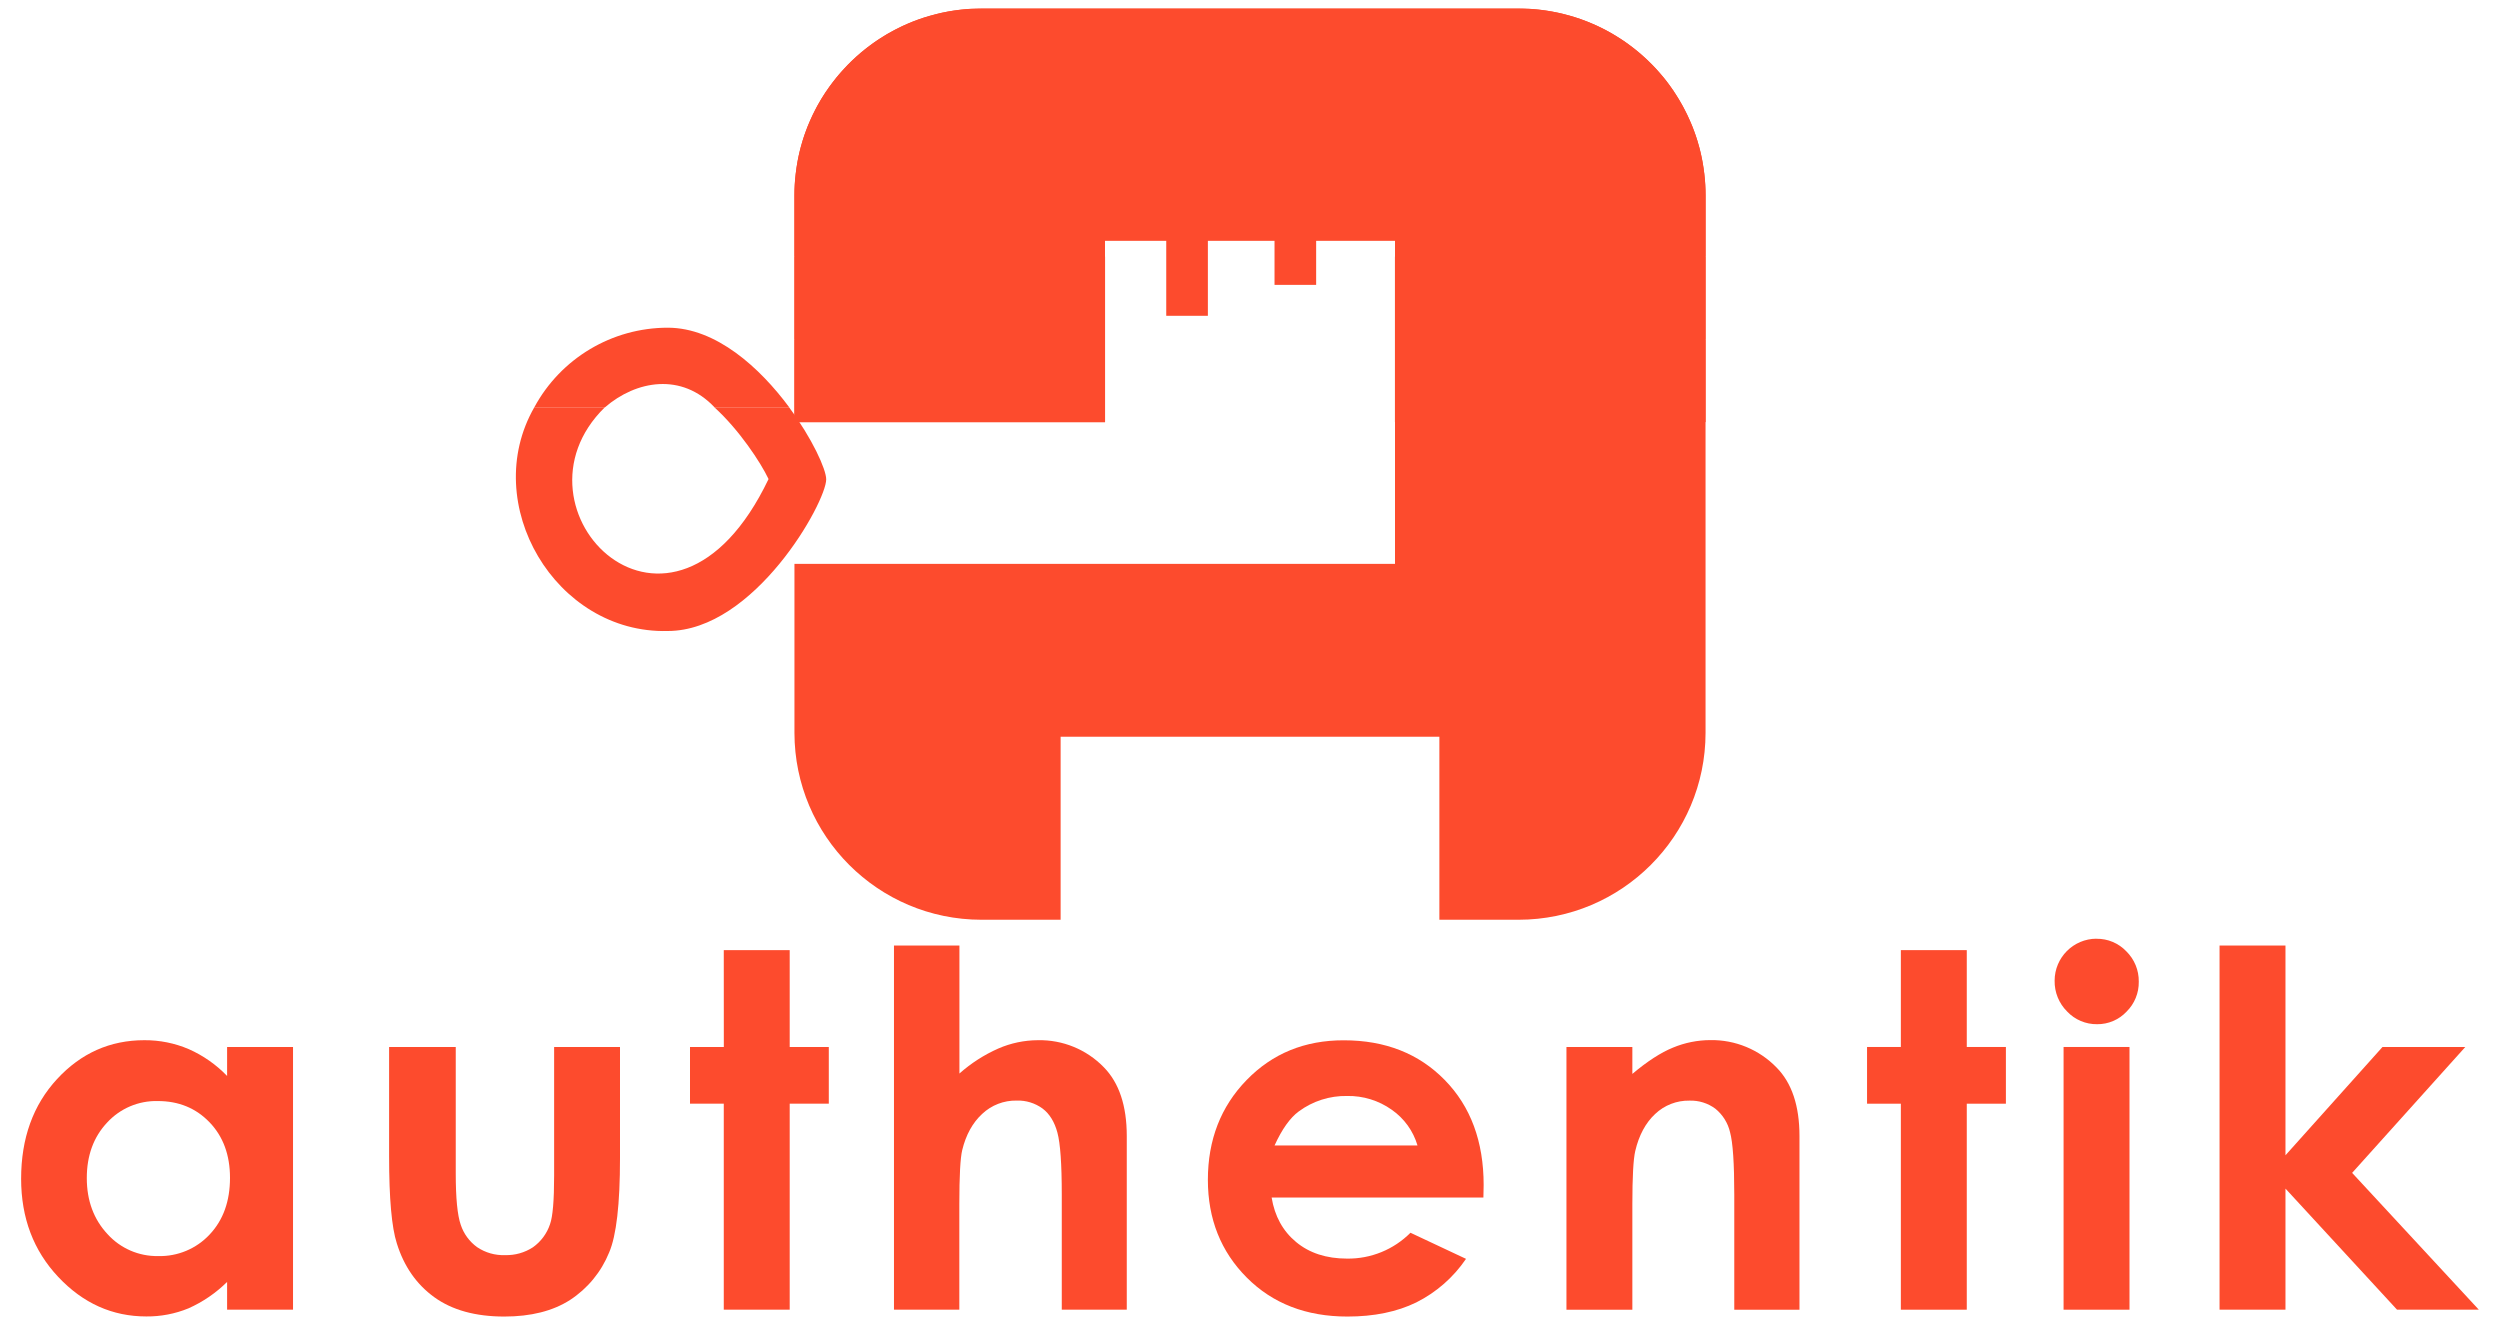
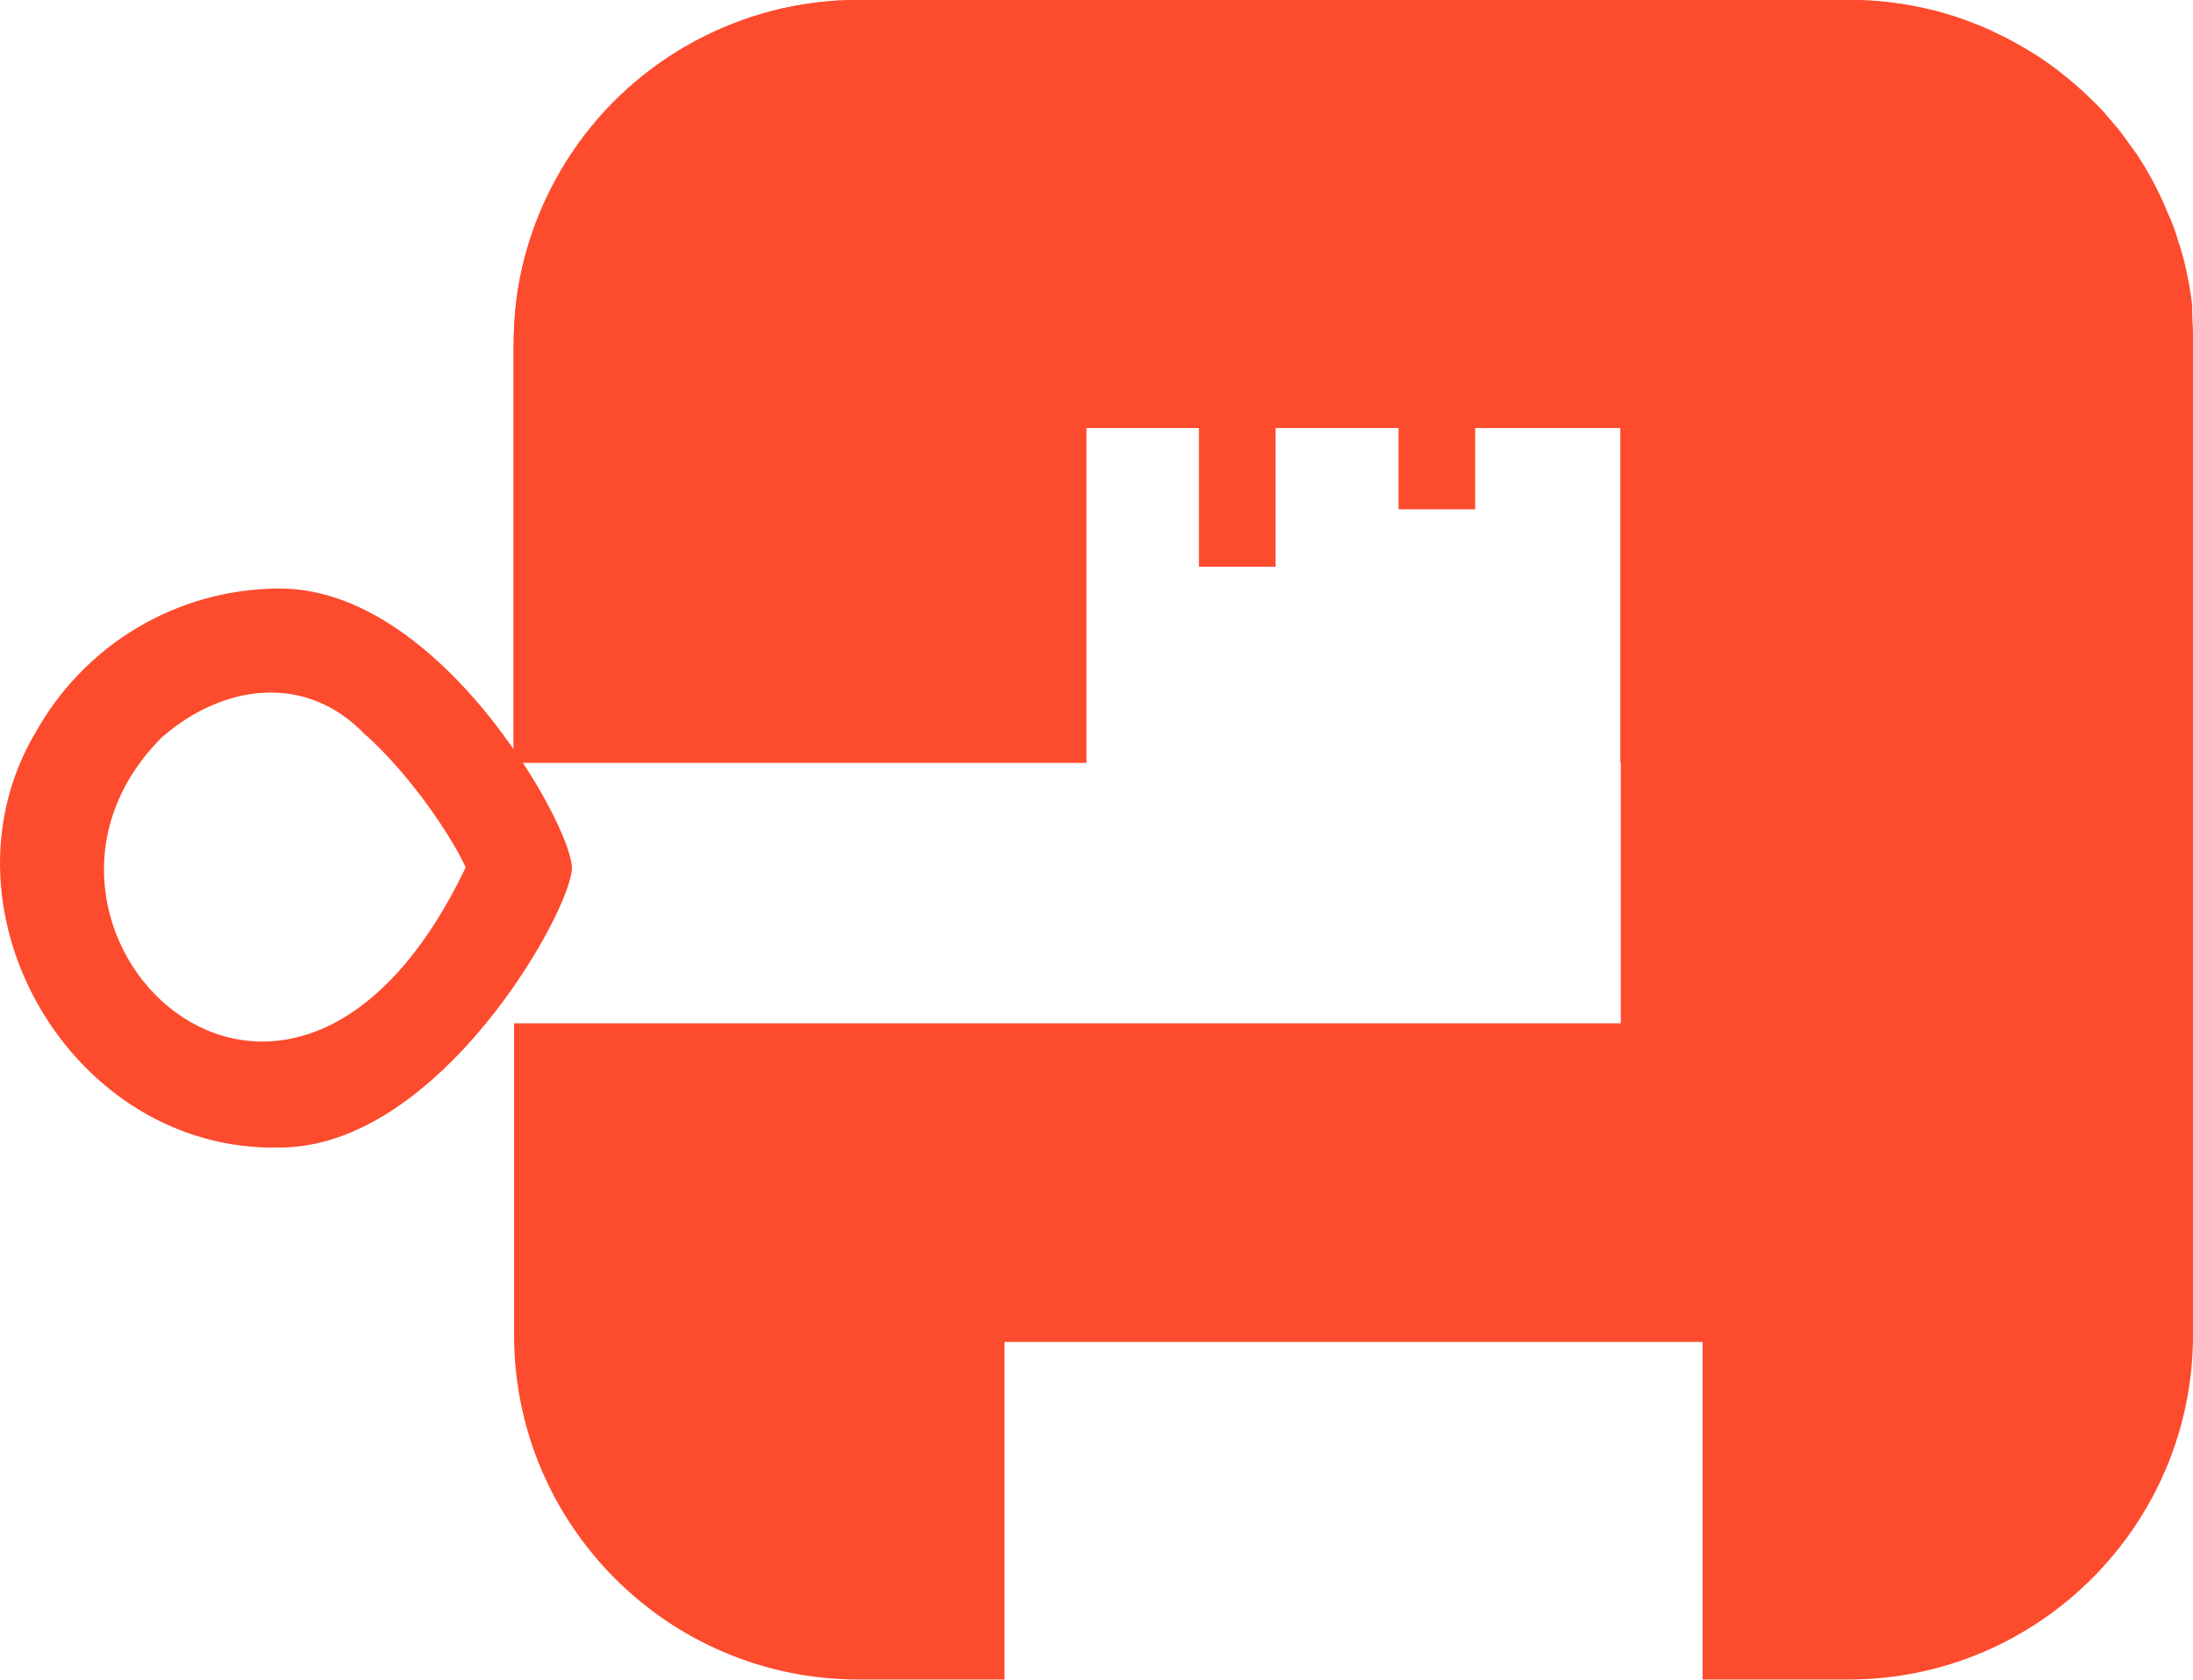
- <svg xmlns="http://www.w3.org/2000/svg" id="Layer_1" data-name="Layer 1" viewBox="0 0 1000 526.49">
-   <defs>
-     <style>.cls-1{fill:#fd4b2d;}</style>
-   </defs>
-   <path class="cls-1" d="M90.84,418.79h26.37V523.88H90.84V512.77a52,52,0,0,1-15.48,10.58,43.48,43.48,0,0,1-16.84,3.23q-20.35,0-35.21-15.79T8.45,471.52q0-24.33,14.37-39.89t34.93-15.55a44.43,44.43,0,0,1,17.75,3.57,48.57,48.57,0,0,1,15.34,10.73ZM63.12,440.42a26.62,26.62,0,0,0-20.31,8.65q-8.09,8.64-8.09,22.16T43,493.64a26.67,26.67,0,0,0,20.27,8.79,27.19,27.19,0,0,0,20.6-8.64Q92,485.15,92,471.14q0-13.71-8.18-22.22T63.12,440.42Z" />
-   <path class="cls-1" d="M155.64,418.79H182.3V469.4q0,14.78,2,20.53a18,18,0,0,0,6.54,8.93A18.74,18.74,0,0,0,202,502.05a19.38,19.38,0,0,0,11.18-3.14,18.42,18.42,0,0,0,6.83-9.23q1.64-4.53,1.64-19.41V418.79H248v44.52q0,27.54-4.34,37.67A41.1,41.1,0,0,1,228,520q-10.34,6.62-26.27,6.62-17.29,0-28-7.73t-15-21.54q-3.09-9.56-3.09-34.77Z" />
-   <path class="cls-1" d="M289.51,380.05h26.37v38.74h15.64v22.69H315.88v82.4H289.51v-82.4H276V418.79h13.53Z" />
-   <path class="cls-1" d="M357.59,378.22h26.18v51.19a60,60,0,0,1,15.55-10,40.11,40.11,0,0,1,15.84-3.33,35.7,35.7,0,0,1,26.37,10.82q9.18,9.36,9.18,27.53v69.45h-26V477.8q0-18.26-1.74-24.73c-1.15-4.31-3.14-7.53-5.94-9.65a16.64,16.64,0,0,0-10.38-3.19,19.56,19.56,0,0,0-13.76,5.31q-5.76,5.31-8,14.49-1.15,4.73-1.16,21.64v42.21H357.59Z" />
-   <path class="cls-1" d="M593.36,479H508.65q1.83,11.21,9.8,17.82t20.34,6.62a35.11,35.11,0,0,0,25.4-10.34l22.22,10.44a52.58,52.58,0,0,1-19.9,17.43q-11.6,5.66-27.53,5.65-24.74,0-40.28-15.6t-15.55-39.07q0-24,15.5-39.94t38.88-15.89q24.83,0,40.38,15.89t15.55,42ZM567,458.19a26.5,26.5,0,0,0-10.3-14.29,29.9,29.9,0,0,0-17.86-5.51,31.53,31.53,0,0,0-19.35,6.19q-5.22,3.85-9.67,13.61Z" />
-   <path class="cls-1" d="M626.58,418.79h26.36v10.77q9-7.57,16.26-10.52a39.28,39.28,0,0,1,14.9-3A36.07,36.07,0,0,1,710.62,427q9.17,9.28,9.17,27.44v69.45H693.71v-46q0-18.83-1.69-25a17.08,17.08,0,0,0-5.88-9.41,16.48,16.48,0,0,0-10.36-3.23,19.41,19.41,0,0,0-13.73,5.35q-5.73,5.35-7.95,14.81-1.15,4.92-1.16,21.32v42.17H626.58Z" />
-   <path class="cls-1" d="M760.34,380.05h26.37v38.74h15.65v22.69H786.71v82.4H760.34v-82.4H746.82V418.79h13.52Z" />
-   <path class="cls-1" d="M838.62,375.51a16.14,16.14,0,0,1,11.89,5,16.68,16.68,0,0,1,5,12.17,16.45,16.45,0,0,1-4.91,12,15.92,15.92,0,0,1-11.75,5,16.17,16.17,0,0,1-12-5.08,16.93,16.93,0,0,1-5-12.31,16.8,16.8,0,0,1,16.76-16.81Z" />
-   <rect class="cls-1" x="825.43" y="418.79" width="26.37" height="105.09" />
-   <path class="cls-1" d="M887.82,378.22h26.37v83.89L953,418.79h33.12l-45.27,50.36,50.68,54.73H958.82l-44.63-48.44v48.44H887.82Z" />
-   <rect class="cls-1" x="466.5" y="78.74" width="16.65" height="47.58" />
-   <rect class="cls-1" x="509.81" y="76.74" width="16.65" height="37.21" />
-   <path class="cls-1" d="M267.09,131.08a60.71,60.71,0,0,0-53.36,31.83H242c12.5-10.78,30.66-13.93,43.79,0h29.89C304,147.14,286.47,131.08,267.09,131.08Z" />
-   <path class="cls-1" d="M307.42,191.62c-38.94,81.44-107.21,12-65.47-28.71H213.73c-22.16,38.61,8.46,90.67,53.36,89.49,34.72,0,63.39-51.54,63.39-60.66,0-4-5.6-16.34-14.85-28.83H285.74C295.65,171.9,304.29,185,307.42,191.62Zm1-2.37Z" />
-   <path class="cls-1" d="M682.22,78.16v215a74.83,74.83,0,0,1-74.75,74.74H575.75V294.7H424.25v73.2H392.53a74.83,74.83,0,0,1-74.75-74.74V225.55H558V96.24H442v72.65H317.78V78.16a71.49,71.49,0,0,1,.51-8.58,73.9,73.9,0,0,1,1.84-10.07c.28-1.06.59-2.12.9-3.15a6.08,6.08,0,0,1,.25-.79c.17-.53.33-1,.5-1.53s.37-1,.56-1.54.42-1.15.64-1.71.48-1.11.7-1.67a76.7,76.7,0,0,1,6.79-12.61l.09-.11c.67-1,1.37-2,2.09-2.94.62-.81,1.23-1.59,1.85-2.37s1.48-1.76,2.24-2.6,1.48-1.65,2.26-2.43l.08-.09c.39-.44.81-.84,1.26-1.26a75.74,75.74,0,0,1,8.89-7.43c.84-.62,1.73-1.2,2.63-1.79s2-1.26,3-1.87c2-1.15,4-2.21,6-3.16.65-.31,1.32-.62,2-.89a69.57,69.57,0,0,1,8.75-3.16c1.15-.34,2.29-.65,3.47-.93.55-.14,1.11-.28,1.7-.39a76.61,76.61,0,0,1,10.12-1.48l1.48-.08c.25,0,.48,0,.73,0,1.11-.06,2.26-.08,3.41-.08H607.47c1.15,0,2.3,0,3.41.08.25,0,.48,0,.73,0l1.48.08a76.61,76.61,0,0,1,10.12,1.48c.59.11,1.15.25,1.7.39,1.18.28,2.32.59,3.47.93a69.57,69.57,0,0,1,8.75,3.16c.64.27,1.31.58,2,.89,2.06.95,4,2,6,3.16,1,.61,2,1.23,3,1.87s1.79,1.17,2.63,1.79A74.72,74.72,0,0,1,661,26.06c.78.78,1.54,1.59,2.26,2.43s1.51,1.73,2.24,2.6,1.23,1.56,1.85,2.37c.72,1,1.42,2,2.09,2.94l.09.11a76.7,76.7,0,0,1,6.79,12.61c.22.56.47,1.11.7,1.67s.42,1.12.64,1.71.39,1,.56,1.54.33,1,.5,1.53a6.08,6.08,0,0,1,.25.79c.31,1,.62,2.09.9,3.15a73.9,73.9,0,0,1,1.84,10.07A71.49,71.49,0,0,1,682.22,78.16Z" />
-   <path class="cls-1" d="M669.52,36.51h-339a74.73,74.73,0,0,1,62-33.08h215A74.73,74.73,0,0,1,669.52,36.51Z" />
-   <path class="cls-1" d="M681.74,69.59H318.26a73.92,73.92,0,0,1,12.22-33.08h339A73.92,73.92,0,0,1,681.74,69.59Z" />
-   <path class="cls-1" d="M682.24,78.16v24.51H558V96.24H442v6.43H317.76V78.16a71.5,71.5,0,0,1,.5-8.58H681.74A71.5,71.5,0,0,1,682.24,78.16Z" />
-   <rect class="cls-1" x="317.76" y="102.67" width="124.27" height="33.09" />
-   <rect class="cls-1" x="557.97" y="102.67" width="124.27" height="33.09" />
-   <rect class="cls-1" x="317.76" y="135.77" width="124.27" height="33.07" />
-   <rect class="cls-1" x="557.97" y="135.77" width="124.27" height="33.07" />
+ <svg xmlns="http://www.w3.org/2000/svg" xml:space="preserve" id="Layer_1" x="0" y="0" version="1.1" viewBox="-0.03 59.9 512.03 392.1">
+   <style>.st0{fill:#fd4b2d}</style>
+   <path d="M279.9 141h17.9v51.2h-17.9zm46.6-2.2h17.9v40h-17.9zM65.3 197.3c-24 0-46 13.2-57.4 34.3h30.4c13.5-11.6 33-15 47.1 0h32.2c-12.6-17.1-31.4-34.3-52.3-34.3" class="st0" />
+   <path d="M108.7 262.4C66.8 350-6.6 275.3 38.3 231.5H7.9C-15.9 273 17 329 65.3 327.8c37.4 0 68.2-55.5 68.2-65.3 0-4.3-6-17.6-16-31H85.4c10.7 9.7 20 23.7 23.3 30.9m1.1-2.6" class="st0" />
+   <path d="M512 140.3v231.3c0 44.3-36.1 80.4-80.4 80.4h-34.1v-78.8h-163V452h-34.1c-44.4 0-80.4-36.1-80.4-80.4v-72.8h258.4v-139H253.6V238H119.9v-97.6c0-3.1.2-6.2.5-9.2.4-3.7 1.1-7.3 2-10.8.3-1.1.6-2.3 1-3.4.1-.3.2-.6.3-.8.2-.6.4-1.1.5-1.7.2-.5.4-1.1.6-1.7s.5-1.2.7-1.8.5-1.2.8-1.8c2-4.7 4.4-9.3 7.3-13.6l.1-.1c.7-1.1 1.5-2.1 2.3-3.2.7-.9 1.3-1.7 2-2.6.8-.9 1.6-1.9 2.4-2.8s1.6-1.8 2.4-2.6l.1-.1c.4-.5.9-.9 1.4-1.4 3-2.9 6.2-5.6 9.6-8 .9-.7 1.9-1.3 2.8-1.9 1.1-.7 2.2-1.4 3.3-2 2.1-1.2 4.2-2.4 6.5-3.4.7-.3 1.4-.7 2.1-1 3.1-1.3 6.2-2.5 9.4-3.4 1.2-.4 2.5-.7 3.7-1 .6-.2 1.2-.3 1.8-.4 3.6-.8 7.2-1.3 10.9-1.6l1.6-.1h.8c1.2-.1 2.4-.1 3.7-.1h231.3c1.2 0 2.5 0 3.7.1h.8l1.6.1c3.7.3 7.3.8 10.9 1.6.6.1 1.2.3 1.8.4 1.3.3 2.5.6 3.7 1 3.2.9 6.3 2.1 9.4 3.4.7.3 1.4.6 2.1 1 2.2 1 4.4 2.2 6.5 3.4 1.1.7 2.2 1.3 3.3 2 1 .6 1.9 1.3 2.8 1.9 3.9 2.8 7.6 6 11 9.4.8.8 1.7 1.7 2.4 2.6.8.9 1.6 1.9 2.4 2.8.7.8 1.3 1.7 2 2.6.8 1.1 1.5 2.1 2.3 3.2l.1.1c2.9 4.3 5.3 8.8 7.3 13.6.2.6.5 1.2.8 1.8.2.6.5 1.2.7 1.8.2.5.4 1.1.6 1.7s.4 1.1.5 1.7c.1.3.2.6.3.8.3 1.1.7 2.3 1 3.4.9 3.6 1.6 7.2 2 10.8 0 3.1.2 6.1.2 9.2" class="st0" />
+   <path d="M498.3 95.5H133.5c14.9-22.2 40-35.6 66.7-35.6h231.3c26.9 0 51.9 13.4 66.8 35.6m13.2 35.6H120.4c1.4-12.8 6-25 13.1-35.6h364.8c7.2 10.6 11.7 22.9 13.2 35.6m.5 9.2v26.4H378.3v-6.9H253.6v6.9H119.9v-26.4c0-3.1.2-6.2.5-9.2h391.1c.3 3.1.5 6.1.5 9.2M119.9 166.7h133.7v35.6H119.9zm258.4 0H512v35.6H378.3zm-258.4 35.6h133.7v35.6H119.9zm258.4 0H512v35.6H378.3z" class="st0" />
</svg>
